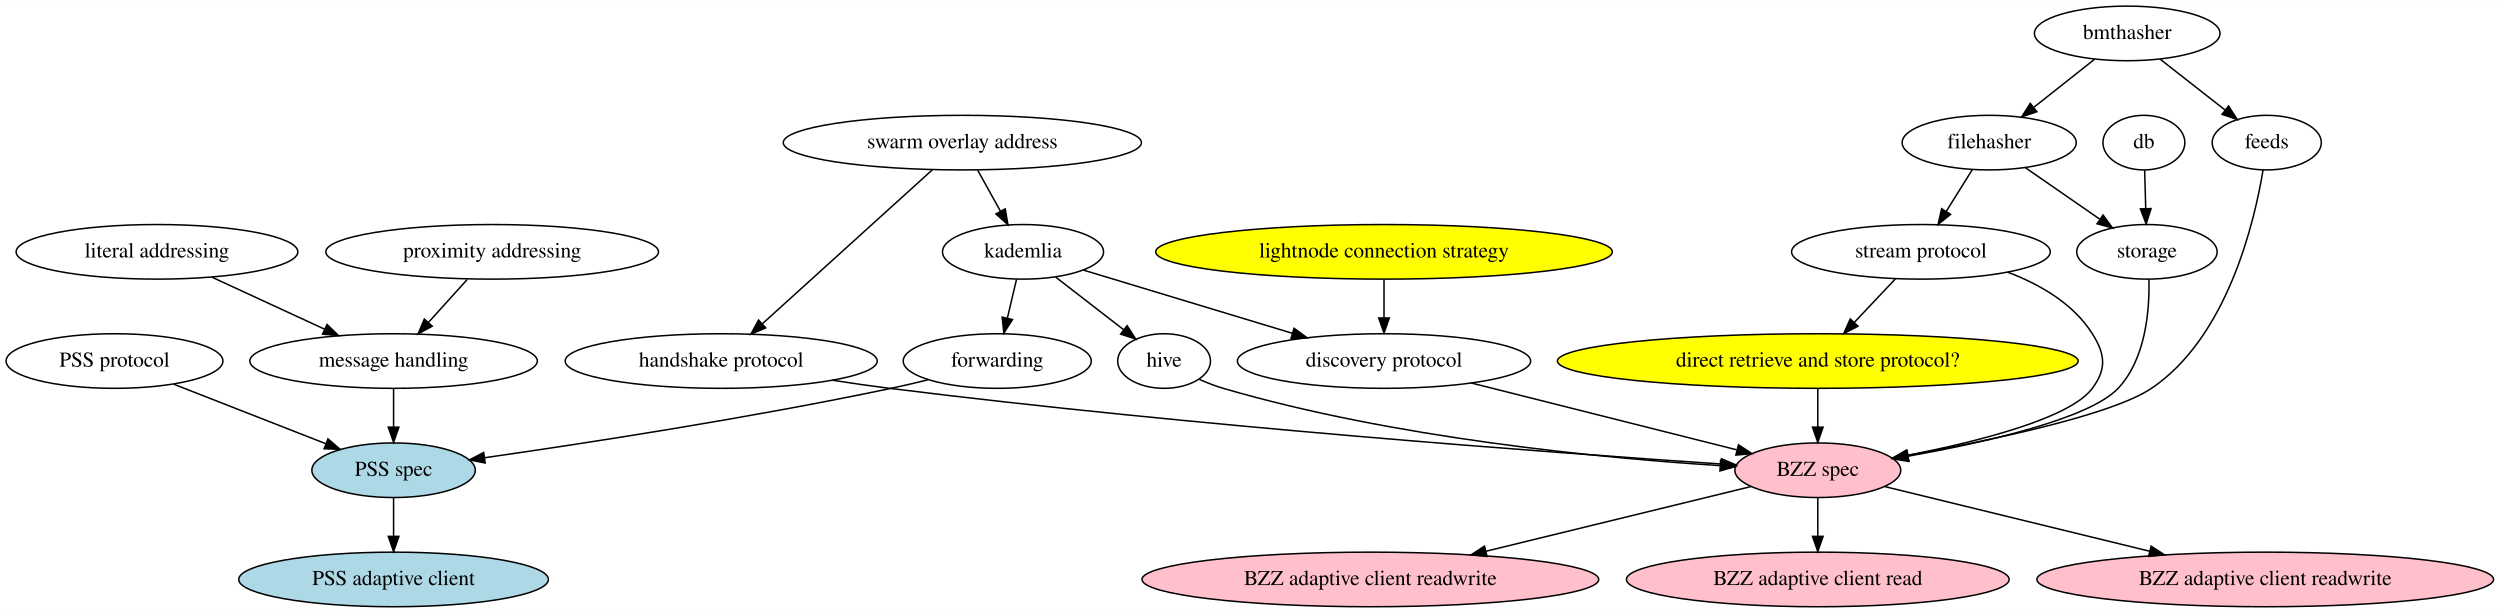
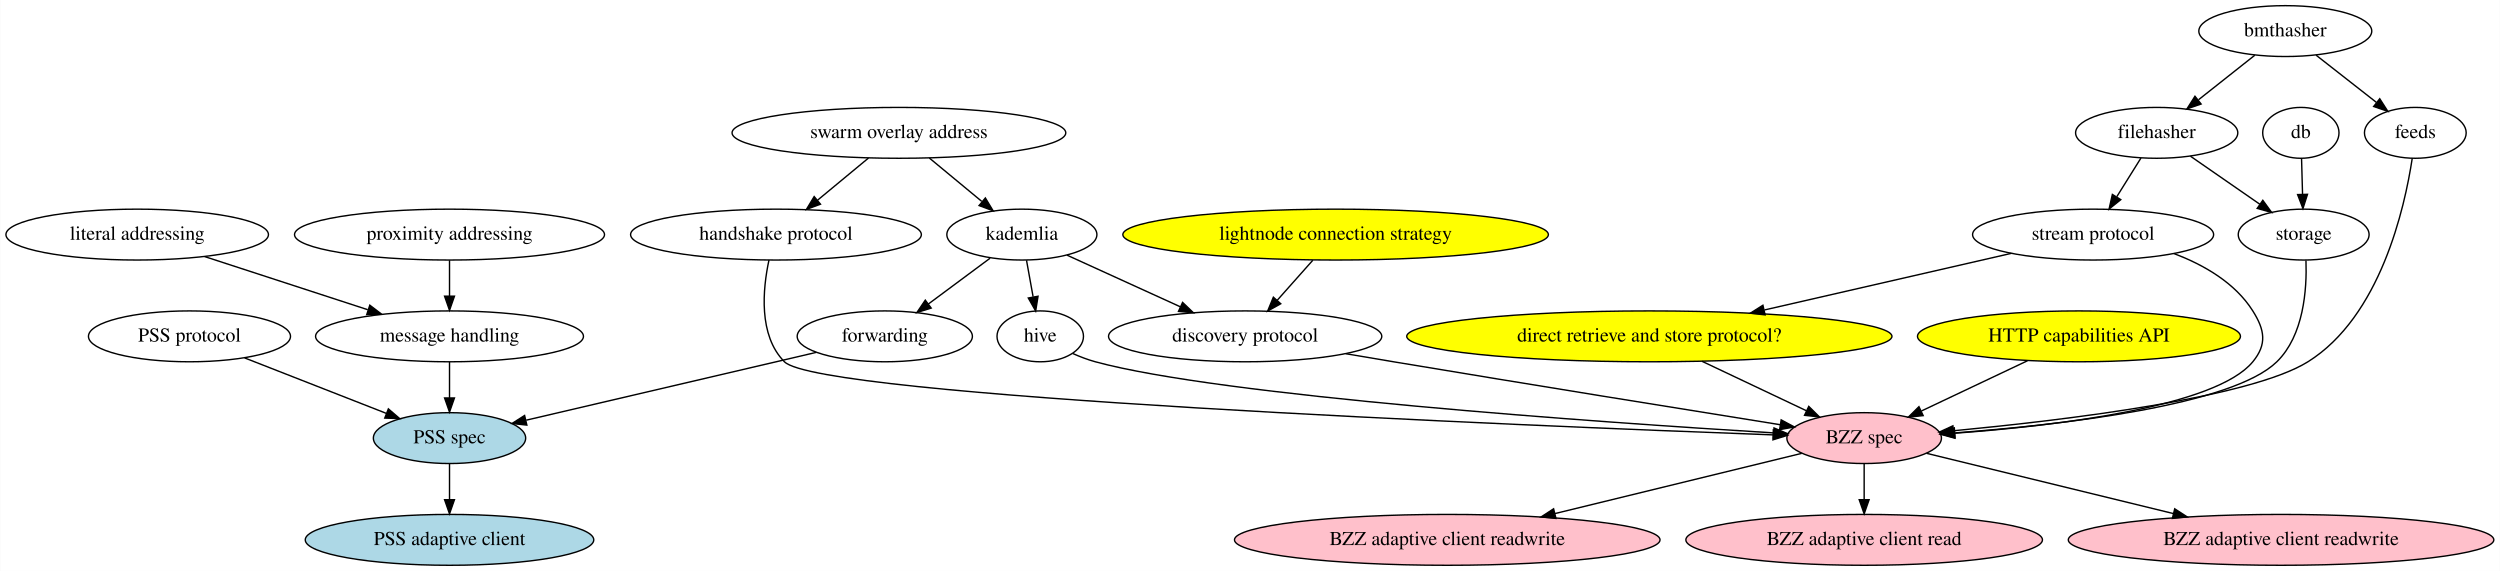
- <svg xmlns="http://www.w3.org/2000/svg" width="1648pt" height="404pt" viewBox="0.00 0.00 1648.28 404.00">
+ <svg xmlns="http://www.w3.org/2000/svg" width="1769pt" height="404pt" viewBox="0.00 0.00 1768.73 404.00">
  <g id="graph0" class="graph" transform="scale(1 1) rotate(0) translate(4 400)">
-     <polygon fill="#ffffff" stroke="transparent" points="-4,4 -4,-400 1644.28,-400 1644.28,4 -4,4" />
+     <polygon fill="#ffffff" stroke="transparent" points="-4,4 -4,-400 1764.728,-400 1764.728,4 -4,4" />
    <g id="node1" class="node">
-       <ellipse fill="#add8e6" stroke="#000000" cx="255.494" cy="-90" rx="53.891" ry="18" />
-       <text text-anchor="middle" x="255.494" y="-86.3" font-family="Times,serif" font-size="14.00" fill="#000000">PSS spec</text>
+       <ellipse fill="#add8e6" stroke="#000000" cx="313.942" cy="-90" rx="53.891" ry="18" />
+       <text text-anchor="middle" x="313.942" y="-86.3" font-family="Times,serif" font-size="14.00" fill="#000000">PSS spec</text>
    </g>
    <g id="node16" class="node">
-       <ellipse fill="#add8e6" stroke="#000000" cx="255.494" cy="-18" rx="102.082" ry="18" />
-       <text text-anchor="middle" x="255.494" y="-14.3" font-family="Times,serif" font-size="14.00" fill="#000000">PSS adaptive client</text>
+       <ellipse fill="#add8e6" stroke="#000000" cx="313.942" cy="-18" rx="102.082" ry="18" />
+       <text text-anchor="middle" x="313.942" y="-14.3" font-family="Times,serif" font-size="14.00" fill="#000000">PSS adaptive client</text>
+     </g>
+     <g id="edge29" class="edge">
+       <path fill="none" stroke="#000000" d="M313.942,-71.831C313.942,-64.131 313.942,-54.974 313.942,-46.417" />
+       <polygon fill="#000000" stroke="#000000" points="317.442,-46.413 313.942,-36.413 310.442,-46.413 317.442,-46.413" />
+     </g>
+     <g id="node2" class="node">
+       <ellipse fill="#ffc0cb" stroke="#000000" cx="1314.942" cy="-90" rx="54.691" ry="18" />
+       <text text-anchor="middle" x="1314.942" y="-86.3" font-family="Times,serif" font-size="14.00" fill="#000000">BZZ spec</text>
+     </g>
+     <g id="node13" class="node">
+       <ellipse fill="#ffc0cb" stroke="#000000" cx="1314.942" cy="-18" rx="126.178" ry="18" />
+       <text text-anchor="middle" x="1314.942" y="-14.3" font-family="Times,serif" font-size="14.00" fill="#000000">BZZ adaptive client read</text>
+     </g>
+     <g id="edge26" class="edge">
+       <path fill="none" stroke="#000000" d="M1314.942,-71.831C1314.942,-64.131 1314.942,-54.974 1314.942,-46.417" />
+       <polygon fill="#000000" stroke="#000000" points="1318.442,-46.413 1314.942,-36.413 1311.442,-46.413 1318.442,-46.413" />
+     </g>
+     <g id="node14" class="node">
+       <ellipse fill="#ffc0cb" stroke="#000000" cx="1609.942" cy="-18" rx="150.573" ry="18" />
+       <text text-anchor="middle" x="1609.942" y="-14.3" font-family="Times,serif" font-size="14.00" fill="#000000">BZZ adaptive client readwrite</text>
+     </g>
+     <g id="edge27" class="edge">
+       <path fill="none" stroke="#000000" d="M1359.106,-79.221C1405.201,-67.971 1478.354,-50.116 1533.793,-36.586" />
+       <polygon fill="#000000" stroke="#000000" points="1534.692,-39.969 1543.577,-34.197 1533.032,-33.168 1534.692,-39.969" />
+     </g>
+     <g id="node15" class="node">
+       <ellipse fill="#ffc0cb" stroke="#000000" cx="1019.942" cy="-18" rx="150.573" ry="18" />
+       <text text-anchor="middle" x="1019.942" y="-14.3" font-family="Times,serif" font-size="14.00" fill="#000000">BZZ adaptive client readwrite</text>
    </g>
    <g id="edge28" class="edge">
-       <path fill="none" stroke="#000000" d="M255.494,-71.831C255.494,-64.131 255.494,-54.974 255.494,-46.417" />
-       <polygon fill="#000000" stroke="#000000" points="258.994,-46.413 255.494,-36.413 251.994,-46.413 258.994,-46.413" />
-     </g>
-     <g id="node2" class="node">
-       <ellipse fill="#ffc0cb" stroke="#000000" cx="1194.494" cy="-90" rx="54.691" ry="18" />
-       <text text-anchor="middle" x="1194.494" y="-86.3" font-family="Times,serif" font-size="14.00" fill="#000000">BZZ spec</text>
-     </g>
-     <g id="node13" class="node">
-       <ellipse fill="#ffc0cb" stroke="#000000" cx="1194.494" cy="-18" rx="126.178" ry="18" />
-       <text text-anchor="middle" x="1194.494" y="-14.3" font-family="Times,serif" font-size="14.00" fill="#000000">BZZ adaptive client read</text>
+       <path fill="none" stroke="#000000" d="M1270.777,-79.221C1224.682,-67.971 1151.529,-50.116 1096.091,-36.586" />
+       <polygon fill="#000000" stroke="#000000" points="1096.851,-33.168 1086.306,-34.197 1095.191,-39.969 1096.851,-33.168" />
+     </g>
+     <g id="node3" class="node">
+       <ellipse fill="#ffff00" stroke="#000000" cx="1162.942" cy="-162" rx="171.67" ry="18" />
+       <text text-anchor="middle" x="1162.942" y="-158.3" font-family="Times,serif" font-size="14.00" fill="#000000">direct retrieve and store protocol?</text>
+     </g>
+     <g id="edge20" class="edge">
+       <path fill="none" stroke="#000000" d="M1200.125,-144.387C1222.527,-133.776 1251.079,-120.251 1274.106,-109.343" />
+       <polygon fill="#000000" stroke="#000000" points="1275.739,-112.442 1283.278,-104.998 1272.743,-106.116 1275.739,-112.442" />
+     </g>
+     <g id="node4" class="node">
+       <ellipse fill="none" stroke="#000000" cx="876.942" cy="-162" rx="96.683" ry="18" />
+       <text text-anchor="middle" x="876.942" y="-158.3" font-family="Times,serif" font-size="14.00" fill="#000000">discovery protocol</text>
+     </g>
+     <g id="edge12" class="edge">
+       <path fill="none" stroke="#000000" d="M948.093,-149.713C959.413,-147.784 970.996,-145.826 981.942,-144 1077.69,-128.03 1189.04,-110.104 1255.655,-99.449" />
+       <polygon fill="#000000" stroke="#000000" points="1256.23,-102.901 1265.552,-97.867 1255.125,-95.989 1256.23,-102.901" />
+     </g>
+     <g id="node5" class="node">
+       <ellipse fill="none" stroke="#000000" cx="544.942" cy="-234" rx="102.882" ry="18" />
+       <text text-anchor="middle" x="544.942" y="-230.3" font-family="Times,serif" font-size="14.00" fill="#000000">handshake protocol</text>
+     </g>
+     <g id="edge9" class="edge">
+       <path fill="none" stroke="#000000" d="M540,-216.015C535.594,-195.575 532.376,-162.64 550.942,-144 575.493,-119.35 1070.638,-98.91 1250.426,-92.274" />
+       <polygon fill="#000000" stroke="#000000" points="1250.669,-95.767 1260.534,-91.903 1250.413,-88.772 1250.669,-95.767" />
+     </g>
+     <g id="node6" class="node">
+       <ellipse fill="none" stroke="#000000" cx="129.942" cy="-162" rx="71.487" ry="18" />
+       <text text-anchor="middle" x="129.942" y="-158.3" font-family="Times,serif" font-size="14.00" fill="#000000">PSS protocol</text>
+     </g>
+     <g id="edge5" class="edge">
+       <path fill="none" stroke="#000000" d="M168.963,-146.731C198.282,-135.258 238.489,-119.525 269.125,-107.537" />
+       <polygon fill="#000000" stroke="#000000" points="270.673,-110.69 278.71,-103.787 268.122,-104.171 270.673,-110.69" />
+     </g>
+     <g id="node7" class="node">
+       <ellipse fill="none" stroke="#000000" cx="631.942" cy="-306" rx="118.079" ry="18" />
+       <text text-anchor="middle" x="631.942" y="-302.3" font-family="Times,serif" font-size="14.00" fill="#000000">swarm overlay address</text>
+     </g>
+     <g id="edge2" class="edge">
+       <path fill="none" stroke="#000000" d="M610.436,-288.202C599.561,-279.202 586.197,-268.142 574.383,-258.365" />
+       <polygon fill="#000000" stroke="#000000" points="576.437,-255.522 566.501,-251.843 571.974,-260.915 576.437,-255.522" />
+     </g>
+     <g id="node18" class="node">
+       <ellipse fill="none" stroke="#000000" cx="718.942" cy="-234" rx="53.091" ry="18" />
+       <text text-anchor="middle" x="718.942" y="-230.3" font-family="Times,serif" font-size="14.00" fill="#000000">kademlia</text>
+     </g>
+     <g id="edge1" class="edge">
+       <path fill="none" stroke="#000000" d="M653.447,-288.202C664.65,-278.932 678.493,-267.475 690.562,-257.487" />
+       <polygon fill="#000000" stroke="#000000" points="693.108,-259.923 698.58,-250.851 688.645,-254.53 693.108,-259.923" />
+     </g>
+     <g id="node8" class="node">
+       <ellipse fill="none" stroke="#000000" cx="92.942" cy="-234" rx="92.883" ry="18" />
+       <text text-anchor="middle" x="92.942" y="-230.3" font-family="Times,serif" font-size="14.00" fill="#000000">literal addressing</text>
+     </g>
+     <g id="node10" class="node">
+       <ellipse fill="none" stroke="#000000" cx="313.942" cy="-162" rx="94.783" ry="18" />
+       <text text-anchor="middle" x="313.942" y="-158.3" font-family="Times,serif" font-size="14.00" fill="#000000">message handling</text>
+     </g>
+     <g id="edge6" class="edge">
+       <path fill="none" stroke="#000000" d="M140.623,-218.466C174.491,-207.432 220.149,-192.557 256.1,-180.844" />
+       <polygon fill="#000000" stroke="#000000" points="257.541,-184.056 265.965,-177.631 255.372,-177.4 257.541,-184.056" />
+     </g>
+     <g id="node9" class="node">
+       <ellipse fill="none" stroke="#000000" cx="313.942" cy="-234" rx="109.681" ry="18" />
+       <text text-anchor="middle" x="313.942" y="-230.3" font-family="Times,serif" font-size="14.00" fill="#000000">proximity addressing</text>
+     </g>
+     <g id="edge7" class="edge">
+       <path fill="none" stroke="#000000" d="M313.942,-215.831C313.942,-208.131 313.942,-198.974 313.942,-190.417" />
+       <polygon fill="#000000" stroke="#000000" points="317.442,-190.413 313.942,-180.413 310.442,-190.413 317.442,-190.413" />
+     </g>
+     <g id="edge8" class="edge">
+       <path fill="none" stroke="#000000" d="M313.942,-143.831C313.942,-136.131 313.942,-126.974 313.942,-118.417" />
+       <polygon fill="#000000" stroke="#000000" points="317.442,-118.413 313.942,-108.413 310.442,-118.413 317.442,-118.413" />
+     </g>
+     <g id="node11" class="node">
+       <ellipse fill="none" stroke="#000000" cx="1476.942" cy="-234" rx="85.285" ry="18" />
+       <text text-anchor="middle" x="1476.942" y="-230.3" font-family="Times,serif" font-size="14.00" fill="#000000">stream protocol</text>
+     </g>
+     <g id="edge21" class="edge">
+       <path fill="none" stroke="#000000" d="M1534.019,-220.641C1555.35,-212.579 1577.418,-199.864 1589.942,-180 1598.475,-166.465 1600.107,-156.356 1589.942,-144 1563.739,-112.152 1451.646,-98.804 1378.908,-93.42" />
+       <polygon fill="#000000" stroke="#000000" points="1379.141,-89.928 1368.918,-92.712 1378.646,-96.91 1379.141,-89.928" />
+     </g>
+     <g id="edge19" class="edge">
+       <path fill="none" stroke="#000000" d="M1418.983,-220.71C1369.938,-209.464 1299.098,-193.22 1244.358,-180.669" />
+       <polygon fill="#000000" stroke="#000000" points="1244.862,-177.194 1234.333,-178.37 1243.298,-184.017 1244.862,-177.194" />
+     </g>
+     <g id="node12" class="node">
+       <ellipse fill="#ffff00" stroke="#000000" cx="940.942" cy="-234" rx="150.573" ry="18" />
+       <text text-anchor="middle" x="940.942" y="-230.3" font-family="Times,serif" font-size="14.00" fill="#000000">lightnode connection strategy</text>
+     </g>
+     <g id="edge10" class="edge">
+       <path fill="none" stroke="#000000" d="M924.792,-215.831C917.154,-207.239 907.905,-196.834 899.582,-187.471" />
+       <polygon fill="#000000" stroke="#000000" points="902.124,-185.062 892.865,-179.913 896.893,-189.713 902.124,-185.062" />
+     </g>
+     <g id="node17" class="node">
+       <ellipse fill="#ffff00" stroke="#000000" cx="1466.942" cy="-162" rx="114.28" ry="18" />
+       <text text-anchor="middle" x="1466.942" y="-158.3" font-family="Times,serif" font-size="14.00" fill="#000000">HTTP capabilities API</text>
+     </g>
+     <g id="edge22" class="edge">
+       <path fill="none" stroke="#000000" d="M1430.534,-144.754C1407.917,-134.041 1378.809,-120.253 1355.461,-109.193" />
+       <polygon fill="#000000" stroke="#000000" points="1356.706,-105.91 1346.171,-104.793 1353.71,-112.237 1356.706,-105.91" />
+     </g>
+     <g id="edge11" class="edge">
+       <path fill="none" stroke="#000000" d="M750.915,-219.43C773.964,-208.927 805.41,-194.597 831.124,-182.879" />
+       <polygon fill="#000000" stroke="#000000" points="832.663,-186.024 840.312,-178.692 829.761,-179.654 832.663,-186.024" />
+     </g>
+     <g id="node19" class="node">
+       <ellipse fill="none" stroke="#000000" cx="621.942" cy="-162" rx="61.99" ry="18" />
+       <text text-anchor="middle" x="621.942" y="-158.3" font-family="Times,serif" font-size="14.00" fill="#000000">forwarding</text>
+     </g>
+     <g id="edge3" class="edge">
+       <path fill="none" stroke="#000000" d="M696.444,-217.301C683.438,-207.647 666.89,-195.364 652.695,-184.827" />
+       <polygon fill="#000000" stroke="#000000" points="654.769,-182.008 644.653,-178.858 650.597,-187.629 654.769,-182.008" />
+     </g>
+     <g id="node20" class="node">
+       <ellipse fill="none" stroke="#000000" cx="731.942" cy="-162" rx="30.595" ry="18" />
+       <text text-anchor="middle" x="731.942" y="-158.3" font-family="Times,serif" font-size="14.00" fill="#000000">hive</text>
+     </g>
+     <g id="edge13" class="edge">
+       <path fill="none" stroke="#000000" d="M722.222,-215.831C723.634,-208.012 725.317,-198.692 726.882,-190.022" />
+       <polygon fill="#000000" stroke="#000000" points="730.375,-190.376 728.707,-179.913 723.486,-189.132 730.375,-190.376" />
+     </g>
+     <g id="edge4" class="edge">
+       <path fill="none" stroke="#000000" d="M573.478,-150.671C517.703,-137.633 426.343,-116.275 368.224,-102.689" />
+       <polygon fill="#000000" stroke="#000000" points="368.664,-99.198 358.13,-100.33 367.071,-106.014 368.664,-99.198" />
+     </g>
+     <g id="edge14" class="edge">
+       <path fill="none" stroke="#000000" d="M754.976,-149.839C760.112,-147.564 765.617,-145.449 770.942,-144 859.905,-119.793 1127.17,-101.226 1250.855,-93.681" />
+       <polygon fill="#000000" stroke="#000000" points="1251.168,-97.168 1260.939,-93.071 1250.745,-90.181 1251.168,-97.168" />
+     </g>
+     <g id="node21" class="node">
+       <ellipse fill="none" stroke="#000000" cx="1612.942" cy="-378" rx="61.189" ry="18" />
+       <text text-anchor="middle" x="1612.942" y="-374.3" font-family="Times,serif" font-size="14.00" fill="#000000">bmthasher</text>
+     </g>
+     <g id="node22" class="node">
+       <ellipse fill="none" stroke="#000000" cx="1521.942" cy="-306" rx="57.391" ry="18" />
+       <text text-anchor="middle" x="1521.942" y="-302.3" font-family="Times,serif" font-size="14.00" fill="#000000">filehasher</text>
+     </g>
+     <g id="edge15" class="edge">
+       <path fill="none" stroke="#000000" d="M1591.376,-360.937C1579.476,-351.522 1564.524,-339.691 1551.545,-329.422" />
+       <polygon fill="#000000" stroke="#000000" points="1553.367,-326.401 1543.353,-322.94 1549.023,-331.89 1553.367,-326.401" />
+     </g>
+     <g id="node25" class="node">
+       <ellipse fill="none" stroke="#000000" cx="1704.942" cy="-306" rx="35.995" ry="18" />
+       <text text-anchor="middle" x="1704.942" y="-302.3" font-family="Times,serif" font-size="14.00" fill="#000000">feeds</text>
+     </g>
+     <g id="edge24" class="edge">
+       <path fill="none" stroke="#000000" d="M1634.745,-360.937C1647.505,-350.95 1663.739,-338.245 1677.381,-327.569" />
+       <polygon fill="#000000" stroke="#000000" points="1679.767,-330.146 1685.485,-321.227 1675.453,-324.634 1679.767,-330.146" />
+     </g>
+     <g id="edge18" class="edge">
+       <path fill="none" stroke="#000000" d="M1510.818,-288.202C1505.665,-279.957 1499.431,-269.983 1493.723,-260.85" />
+       <polygon fill="#000000" stroke="#000000" points="1496.518,-258.718 1488.25,-252.093 1490.582,-262.428 1496.518,-258.718" />
+     </g>
+     <g id="node24" class="node">
+       <ellipse fill="none" stroke="#000000" cx="1625.942" cy="-234" rx="46.292" ry="18" />
+       <text text-anchor="middle" x="1625.942" y="-230.3" font-family="Times,serif" font-size="14.00" fill="#000000">storage</text>
+     </g>
+     <g id="edge16" class="edge">
+       <path fill="none" stroke="#000000" d="M1545.802,-289.482C1560.374,-279.393 1579.166,-266.383 1594.89,-255.498" />
+       <polygon fill="#000000" stroke="#000000" points="1597.033,-258.27 1603.263,-249.701 1593.049,-252.515 1597.033,-258.27" />
+     </g>
+     <g id="node23" class="node">
+       <ellipse fill="none" stroke="#000000" cx="1623.942" cy="-306" rx="27" ry="18" />
+       <text text-anchor="middle" x="1623.942" y="-302.3" font-family="Times,serif" font-size="14.00" fill="#000000">db</text>
+     </g>
+     <g id="edge17" class="edge">
+       <path fill="none" stroke="#000000" d="M1624.446,-287.831C1624.66,-280.131 1624.915,-270.974 1625.152,-262.417" />
+       <polygon fill="#000000" stroke="#000000" points="1628.651,-262.507 1625.43,-252.413 1621.654,-262.312 1628.651,-262.507" />
+     </g>
+     <g id="edge23" class="edge">
+       <path fill="none" stroke="#000000" d="M1627.572,-215.681C1628.303,-195.246 1626.035,-162.619 1606.942,-144 1575.347,-113.191 1455.423,-99.439 1379.438,-93.709" />
+       <polygon fill="#000000" stroke="#000000" points="1379.249,-90.186 1369.022,-92.952 1378.742,-97.167 1379.249,-90.186" />
    </g>
    <g id="edge25" class="edge">
-       <path fill="none" stroke="#000000" d="M1194.494,-71.831C1194.494,-64.131 1194.494,-54.974 1194.494,-46.417" />
-       <polygon fill="#000000" stroke="#000000" points="1197.994,-46.413 1194.494,-36.413 1190.994,-46.413 1197.994,-46.413" />
-     </g>
-     <g id="node14" class="node">
-       <ellipse fill="#ffc0cb" stroke="#000000" cx="1489.494" cy="-18" rx="150.573" ry="18" />
-       <text text-anchor="middle" x="1489.494" y="-14.3" font-family="Times,serif" font-size="14.00" fill="#000000">BZZ adaptive client readwrite</text>
-     </g>
-     <g id="edge26" class="edge">
-       <path fill="none" stroke="#000000" d="M1238.658,-79.221C1284.753,-67.971 1357.906,-50.116 1413.345,-36.586" />
-       <polygon fill="#000000" stroke="#000000" points="1414.244,-39.969 1423.129,-34.197 1412.584,-33.168 1414.244,-39.969" />
-     </g>
-     <g id="node15" class="node">
-       <ellipse fill="#ffc0cb" stroke="#000000" cx="899.494" cy="-18" rx="150.573" ry="18" />
-       <text text-anchor="middle" x="899.494" y="-14.3" font-family="Times,serif" font-size="14.00" fill="#000000">BZZ adaptive client readwrite</text>
-     </g>
-     <g id="edge27" class="edge">
-       <path fill="none" stroke="#000000" d="M1150.329,-79.221C1104.234,-67.971 1031.081,-50.116 975.643,-36.586" />
-       <polygon fill="#000000" stroke="#000000" points="976.403,-33.168 965.858,-34.197 974.743,-39.969 976.403,-33.168" />
-     </g>
-     <g id="node3" class="node">
-       <ellipse fill="#ffff00" stroke="#000000" cx="1194.494" cy="-162" rx="171.67" ry="18" />
-       <text text-anchor="middle" x="1194.494" y="-158.3" font-family="Times,serif" font-size="14.00" fill="#000000">direct retrieve and store protocol?</text>
-     </g>
-     <g id="edge20" class="edge">
-       <path fill="none" stroke="#000000" d="M1194.494,-143.831C1194.494,-136.131 1194.494,-126.974 1194.494,-118.417" />
-       <polygon fill="#000000" stroke="#000000" points="1197.994,-118.413 1194.494,-108.413 1190.994,-118.413 1197.994,-118.413" />
-     </g>
-     <g id="node4" class="node">
-       <ellipse fill="none" stroke="#000000" cx="908.494" cy="-162" rx="96.683" ry="18" />
-       <text text-anchor="middle" x="908.494" y="-158.3" font-family="Times,serif" font-size="14.00" fill="#000000">discovery protocol</text>
-     </g>
-     <g id="edge12" class="edge">
-       <path fill="none" stroke="#000000" d="M966.026,-147.516C1017.149,-134.646 1091.291,-115.981 1141.115,-103.438" />
-       <polygon fill="#000000" stroke="#000000" points="1142.208,-106.772 1151.051,-100.937 1140.499,-99.984 1142.208,-106.772" />
-     </g>
-     <g id="node5" class="node">
-       <ellipse fill="none" stroke="#000000" cx="471.494" cy="-162" rx="102.882" ry="18" />
-       <text text-anchor="middle" x="471.494" y="-158.3" font-family="Times,serif" font-size="14.00" fill="#000000">handshake protocol</text>
-     </g>
-     <g id="edge9" class="edge">
-       <path fill="none" stroke="#000000" d="M544.826,-149.336C557.37,-147.391 570.289,-145.526 582.494,-144 781.861,-119.073 1019.186,-101.592 1130.666,-94.096" />
-       <polygon fill="#000000" stroke="#000000" points="1130.989,-97.582 1140.734,-93.423 1130.523,-90.598 1130.989,-97.582" />
-     </g>
-     <g id="node6" class="node">
-       <ellipse fill="none" stroke="#000000" cx="71.494" cy="-162" rx="71.487" ry="18" />
-       <text text-anchor="middle" x="71.494" y="-158.3" font-family="Times,serif" font-size="14.00" fill="#000000">PSS protocol</text>
-     </g>
-     <g id="edge5" class="edge">
-       <path fill="none" stroke="#000000" d="M110.515,-146.731C139.834,-135.258 180.041,-119.525 210.677,-107.537" />
-       <polygon fill="#000000" stroke="#000000" points="212.225,-110.69 220.262,-103.787 209.674,-104.171 212.225,-110.69" />
-     </g>
-     <g id="node7" class="node">
-       <ellipse fill="none" stroke="#000000" cx="630.494" cy="-306" rx="118.079" ry="18" />
-       <text text-anchor="middle" x="630.494" y="-302.3" font-family="Times,serif" font-size="14.00" fill="#000000">swarm overlay address</text>
-     </g>
-     <g id="edge2" class="edge">
-       <path fill="none" stroke="#000000" d="M610.678,-288.053C582.436,-262.476 530.513,-215.452 498.691,-186.631" />
-       <polygon fill="#000000" stroke="#000000" points="500.821,-183.839 491.06,-179.72 496.123,-189.027 500.821,-183.839" />
-     </g>
-     <g id="node17" class="node">
-       <ellipse fill="none" stroke="#000000" cx="670.494" cy="-234" rx="53.091" ry="18" />
-       <text text-anchor="middle" x="670.494" y="-230.3" font-family="Times,serif" font-size="14.00" fill="#000000">kademlia</text>
-     </g>
-     <g id="edge1" class="edge">
-       <path fill="none" stroke="#000000" d="M640.587,-287.831C645.122,-279.669 650.566,-269.87 655.559,-260.883" />
-       <polygon fill="#000000" stroke="#000000" points="658.745,-262.355 660.542,-251.913 652.626,-258.955 658.745,-262.355" />
-     </g>
-     <g id="node8" class="node">
-       <ellipse fill="none" stroke="#000000" cx="99.494" cy="-234" rx="92.883" ry="18" />
-       <text text-anchor="middle" x="99.494" y="-230.3" font-family="Times,serif" font-size="14.00" fill="#000000">literal addressing</text>
-     </g>
-     <g id="node10" class="node">
-       <ellipse fill="none" stroke="#000000" cx="255.494" cy="-162" rx="94.783" ry="18" />
-       <text text-anchor="middle" x="255.494" y="-158.3" font-family="Times,serif" font-size="14.00" fill="#000000">message handling</text>
-     </g>
-     <g id="edge6" class="edge">
-       <path fill="none" stroke="#000000" d="M135.675,-217.301C157.845,-207.069 186.413,-193.883 210.093,-182.954" />
-       <polygon fill="#000000" stroke="#000000" points="211.625,-186.102 219.238,-178.733 208.692,-179.746 211.625,-186.102" />
-     </g>
-     <g id="node9" class="node">
-       <ellipse fill="none" stroke="#000000" cx="320.494" cy="-234" rx="109.681" ry="18" />
-       <text text-anchor="middle" x="320.494" y="-230.3" font-family="Times,serif" font-size="14.00" fill="#000000">proximity addressing</text>
-     </g>
-     <g id="edge7" class="edge">
-       <path fill="none" stroke="#000000" d="M304.091,-215.831C296.335,-207.239 286.941,-196.834 278.488,-187.471" />
-       <polygon fill="#000000" stroke="#000000" points="280.964,-184.991 271.666,-179.913 275.769,-189.681 280.964,-184.991" />
-     </g>
-     <g id="edge8" class="edge">
-       <path fill="none" stroke="#000000" d="M255.494,-143.831C255.494,-136.131 255.494,-126.974 255.494,-118.417" />
-       <polygon fill="#000000" stroke="#000000" points="258.994,-118.413 255.494,-108.413 251.994,-118.413 258.994,-118.413" />
-     </g>
-     <g id="node11" class="node">
-       <ellipse fill="none" stroke="#000000" cx="1262.494" cy="-234" rx="85.285" ry="18" />
-       <text text-anchor="middle" x="1262.494" y="-230.3" font-family="Times,serif" font-size="14.00" fill="#000000">stream protocol</text>
-     </g>
-     <g id="edge21" class="edge">
-       <path fill="none" stroke="#000000" d="M1319.571,-220.641C1340.902,-212.579 1362.97,-199.864 1375.494,-180 1384.026,-166.465 1385.054,-156.829 1375.494,-144 1360.753,-124.219 1300.816,-109.037 1253.902,-99.88" />
-       <polygon fill="#000000" stroke="#000000" points="1254.286,-96.391 1243.808,-97.963 1252.979,-103.268 1254.286,-96.391" />
-     </g>
-     <g id="edge19" class="edge">
-       <path fill="none" stroke="#000000" d="M1245.685,-216.202C1237.492,-207.528 1227.492,-196.939 1218.511,-187.43" />
-       <polygon fill="#000000" stroke="#000000" points="1220.992,-184.96 1211.582,-180.093 1215.903,-189.767 1220.992,-184.96" />
-     </g>
-     <g id="node12" class="node">
-       <ellipse fill="#ffff00" stroke="#000000" cx="908.494" cy="-234" rx="150.573" ry="18" />
-       <text text-anchor="middle" x="908.494" y="-230.3" font-family="Times,serif" font-size="14.00" fill="#000000">lightnode connection strategy</text>
-     </g>
-     <g id="edge10" class="edge">
-       <path fill="none" stroke="#000000" d="M908.494,-215.831C908.494,-208.131 908.494,-198.974 908.494,-190.417" />
-       <polygon fill="#000000" stroke="#000000" points="911.994,-190.413 908.494,-180.413 904.994,-190.413 911.994,-190.413" />
-     </g>
-     <g id="edge11" class="edge">
-       <path fill="none" stroke="#000000" d="M710.33,-221.949C747.896,-210.584 804.726,-193.392 847.908,-180.328" />
-       <polygon fill="#000000" stroke="#000000" points="849.177,-183.601 857.735,-177.355 847.15,-176.901 849.177,-183.601" />
-     </g>
-     <g id="node18" class="node">
-       <ellipse fill="none" stroke="#000000" cx="653.494" cy="-162" rx="61.99" ry="18" />
-       <text text-anchor="middle" x="653.494" y="-158.3" font-family="Times,serif" font-size="14.00" fill="#000000">forwarding</text>
-     </g>
-     <g id="edge3" class="edge">
-       <path fill="none" stroke="#000000" d="M666.204,-215.831C664.386,-208.131 662.224,-198.974 660.203,-190.417" />
-       <polygon fill="#000000" stroke="#000000" points="663.546,-189.341 657.841,-180.413 656.733,-190.95 663.546,-189.341" />
-     </g>
-     <g id="node19" class="node">
-       <ellipse fill="none" stroke="#000000" cx="763.494" cy="-162" rx="30.595" ry="18" />
-       <text text-anchor="middle" x="763.494" y="-158.3" font-family="Times,serif" font-size="14.00" fill="#000000">hive</text>
-     </g>
-     <g id="edge13" class="edge">
-       <path fill="none" stroke="#000000" d="M692.063,-217.301C705.43,-206.952 722.699,-193.583 736.909,-182.582" />
-       <polygon fill="#000000" stroke="#000000" points="739.105,-185.308 744.869,-176.419 734.819,-179.773 739.105,-185.308" />
-     </g>
-     <g id="edge4" class="edge">
-       <path fill="none" stroke="#000000" d="M608.069,-149.697C599.916,-147.667 591.475,-145.68 583.494,-144 490.621,-124.454 381.715,-107.737 315.7,-98.279" />
-       <polygon fill="#000000" stroke="#000000" points="315.876,-94.769 305.483,-96.825 314.889,-101.699 315.876,-94.769" />
-     </g>
-     <g id="edge14" class="edge">
-       <path fill="none" stroke="#000000" d="M786.571,-149.992C791.704,-147.708 797.197,-145.55 802.494,-144 914.813,-111.136 1051.229,-98.098 1129.937,-93.053" />
-       <polygon fill="#000000" stroke="#000000" points="1130.417,-96.53 1140.182,-92.421 1129.985,-89.543 1130.417,-96.53" />
-     </g>
-     <g id="node20" class="node">
-       <ellipse fill="none" stroke="#000000" cx="1398.494" cy="-378" rx="61.189" ry="18" />
-       <text text-anchor="middle" x="1398.494" y="-374.3" font-family="Times,serif" font-size="14.00" fill="#000000">bmthasher</text>
-     </g>
-     <g id="node21" class="node">
-       <ellipse fill="none" stroke="#000000" cx="1307.494" cy="-306" rx="57.391" ry="18" />
-       <text text-anchor="middle" x="1307.494" y="-302.3" font-family="Times,serif" font-size="14.00" fill="#000000">filehasher</text>
-     </g>
-     <g id="edge15" class="edge">
-       <path fill="none" stroke="#000000" d="M1376.928,-360.937C1365.028,-351.522 1350.075,-339.691 1337.097,-329.422" />
-       <polygon fill="#000000" stroke="#000000" points="1338.918,-326.401 1328.905,-322.94 1334.575,-331.89 1338.918,-326.401" />
-     </g>
-     <g id="node24" class="node">
-       <ellipse fill="none" stroke="#000000" cx="1490.494" cy="-306" rx="35.995" ry="18" />
-       <text text-anchor="middle" x="1490.494" y="-302.3" font-family="Times,serif" font-size="14.00" fill="#000000">feeds</text>
-     </g>
-     <g id="edge23" class="edge">
-       <path fill="none" stroke="#000000" d="M1420.296,-360.937C1433.057,-350.95 1449.291,-338.245 1462.933,-327.569" />
-       <polygon fill="#000000" stroke="#000000" points="1465.319,-330.146 1471.037,-321.227 1461.005,-324.634 1465.319,-330.146" />
-     </g>
-     <g id="edge18" class="edge">
-       <path fill="none" stroke="#000000" d="M1296.37,-288.202C1291.217,-279.957 1284.983,-269.983 1279.275,-260.85" />
-       <polygon fill="#000000" stroke="#000000" points="1282.07,-258.718 1273.802,-252.093 1276.134,-262.428 1282.07,-258.718" />
-     </g>
-     <g id="node23" class="node">
-       <ellipse fill="none" stroke="#000000" cx="1411.494" cy="-234" rx="46.292" ry="18" />
-       <text text-anchor="middle" x="1411.494" y="-230.3" font-family="Times,serif" font-size="14.00" fill="#000000">storage</text>
-     </g>
-     <g id="edge16" class="edge">
-       <path fill="none" stroke="#000000" d="M1331.353,-289.482C1345.926,-279.393 1364.718,-266.383 1380.441,-255.498" />
-       <polygon fill="#000000" stroke="#000000" points="1382.585,-258.27 1388.815,-249.701 1378.601,-252.515 1382.585,-258.27" />
-     </g>
-     <g id="node22" class="node">
-       <ellipse fill="none" stroke="#000000" cx="1409.494" cy="-306" rx="27" ry="18" />
-       <text text-anchor="middle" x="1409.494" y="-302.3" font-family="Times,serif" font-size="14.00" fill="#000000">db</text>
-     </g>
-     <g id="edge17" class="edge">
-       <path fill="none" stroke="#000000" d="M1409.998,-287.831C1410.212,-280.131 1410.467,-270.974 1410.704,-262.417" />
-       <polygon fill="#000000" stroke="#000000" points="1414.203,-262.507 1410.982,-252.413 1407.206,-262.312 1414.203,-262.507" />
-     </g>
-     <g id="edge22" class="edge">
-       <path fill="none" stroke="#000000" d="M1412.837,-215.964C1413.304,-195.788 1410.795,-163.398 1392.494,-144 1373.582,-123.955 1305.232,-108.418 1254.095,-99.26" />
-       <polygon fill="#000000" stroke="#000000" points="1254.57,-95.79 1244.117,-97.514 1253.364,-102.685 1254.57,-95.79" />
-     </g>
-     <g id="edge24" class="edge">
-       <path fill="none" stroke="#000000" d="M1488.074,-288.023C1482.347,-253.348 1464.472,-177.681 1414.494,-144 1388.55,-126.516 1309.882,-109.907 1254.044,-99.839" />
-       <polygon fill="#000000" stroke="#000000" points="1254.359,-96.34 1243.901,-98.036 1253.134,-103.232 1254.359,-96.34" />
+       <path fill="none" stroke="#000000" d="M1702.766,-287.981C1697.443,-252.881 1680.206,-175.984 1628.942,-144 1588.127,-118.536 1457.815,-102.746 1378.467,-95.239" />
+       <polygon fill="#000000" stroke="#000000" points="1378.38,-91.716 1368.1,-94.278 1377.734,-98.686 1378.38,-91.716" />
    </g>
  </g>
</svg>
